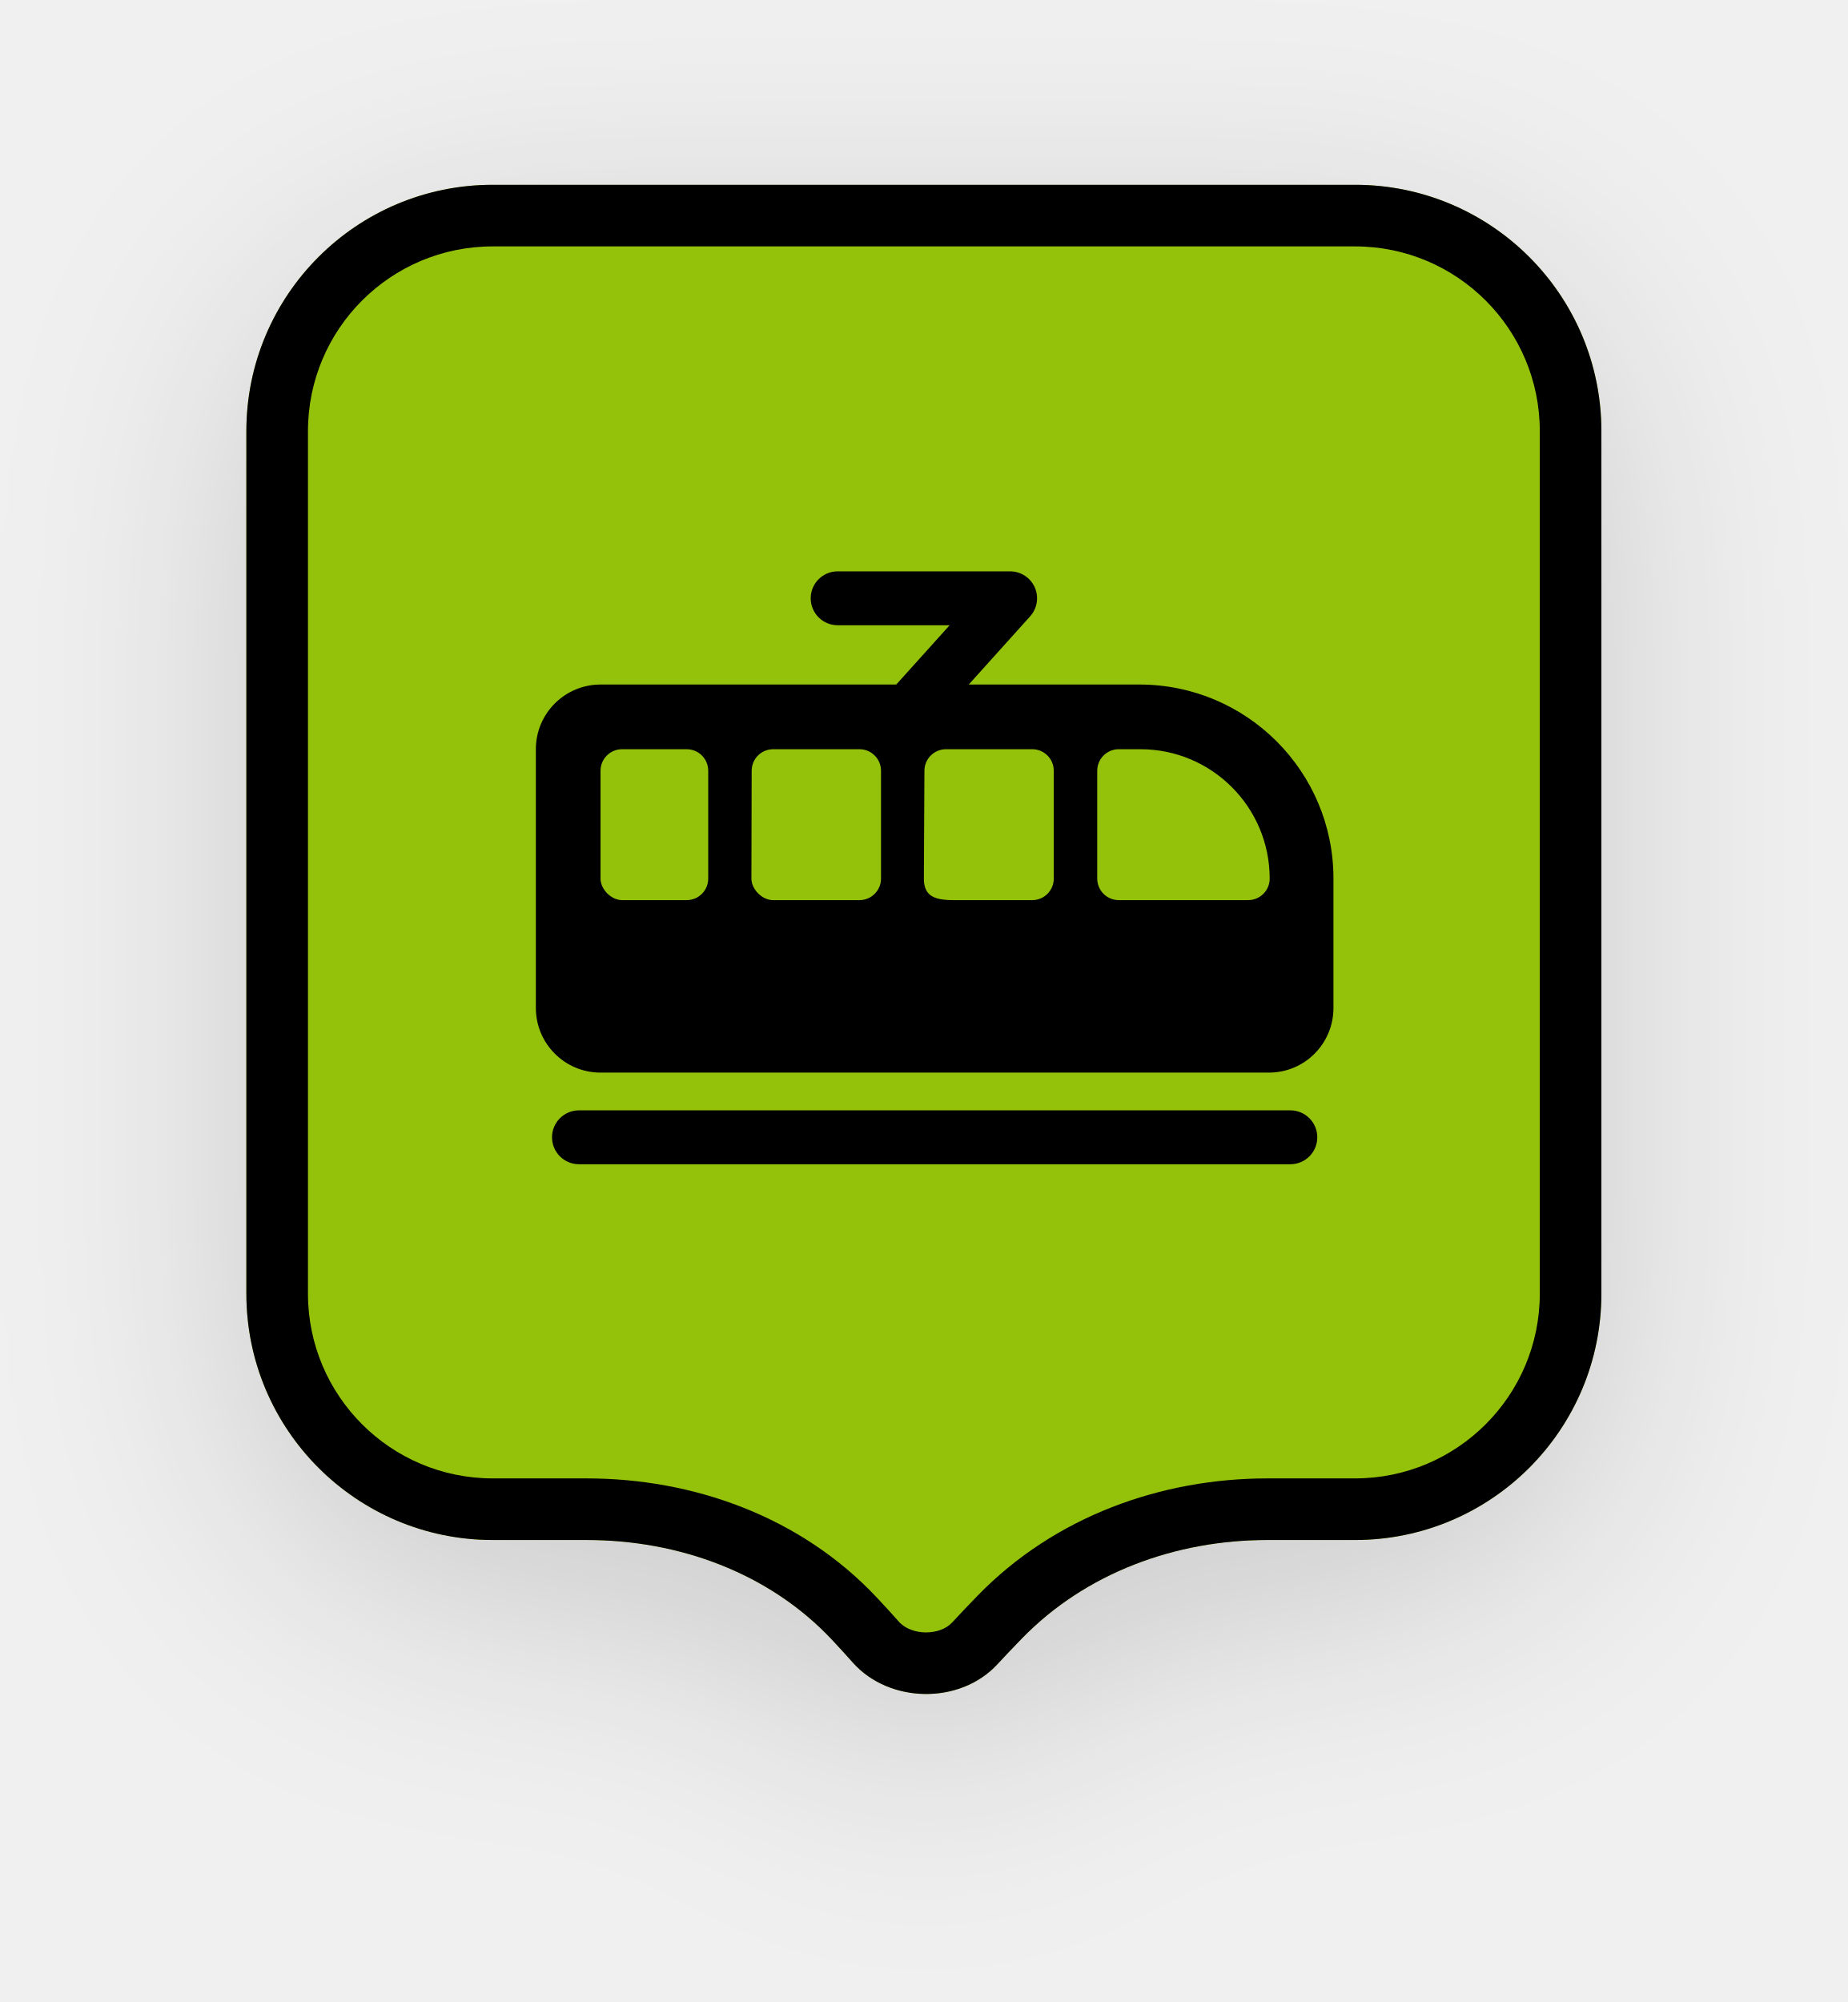
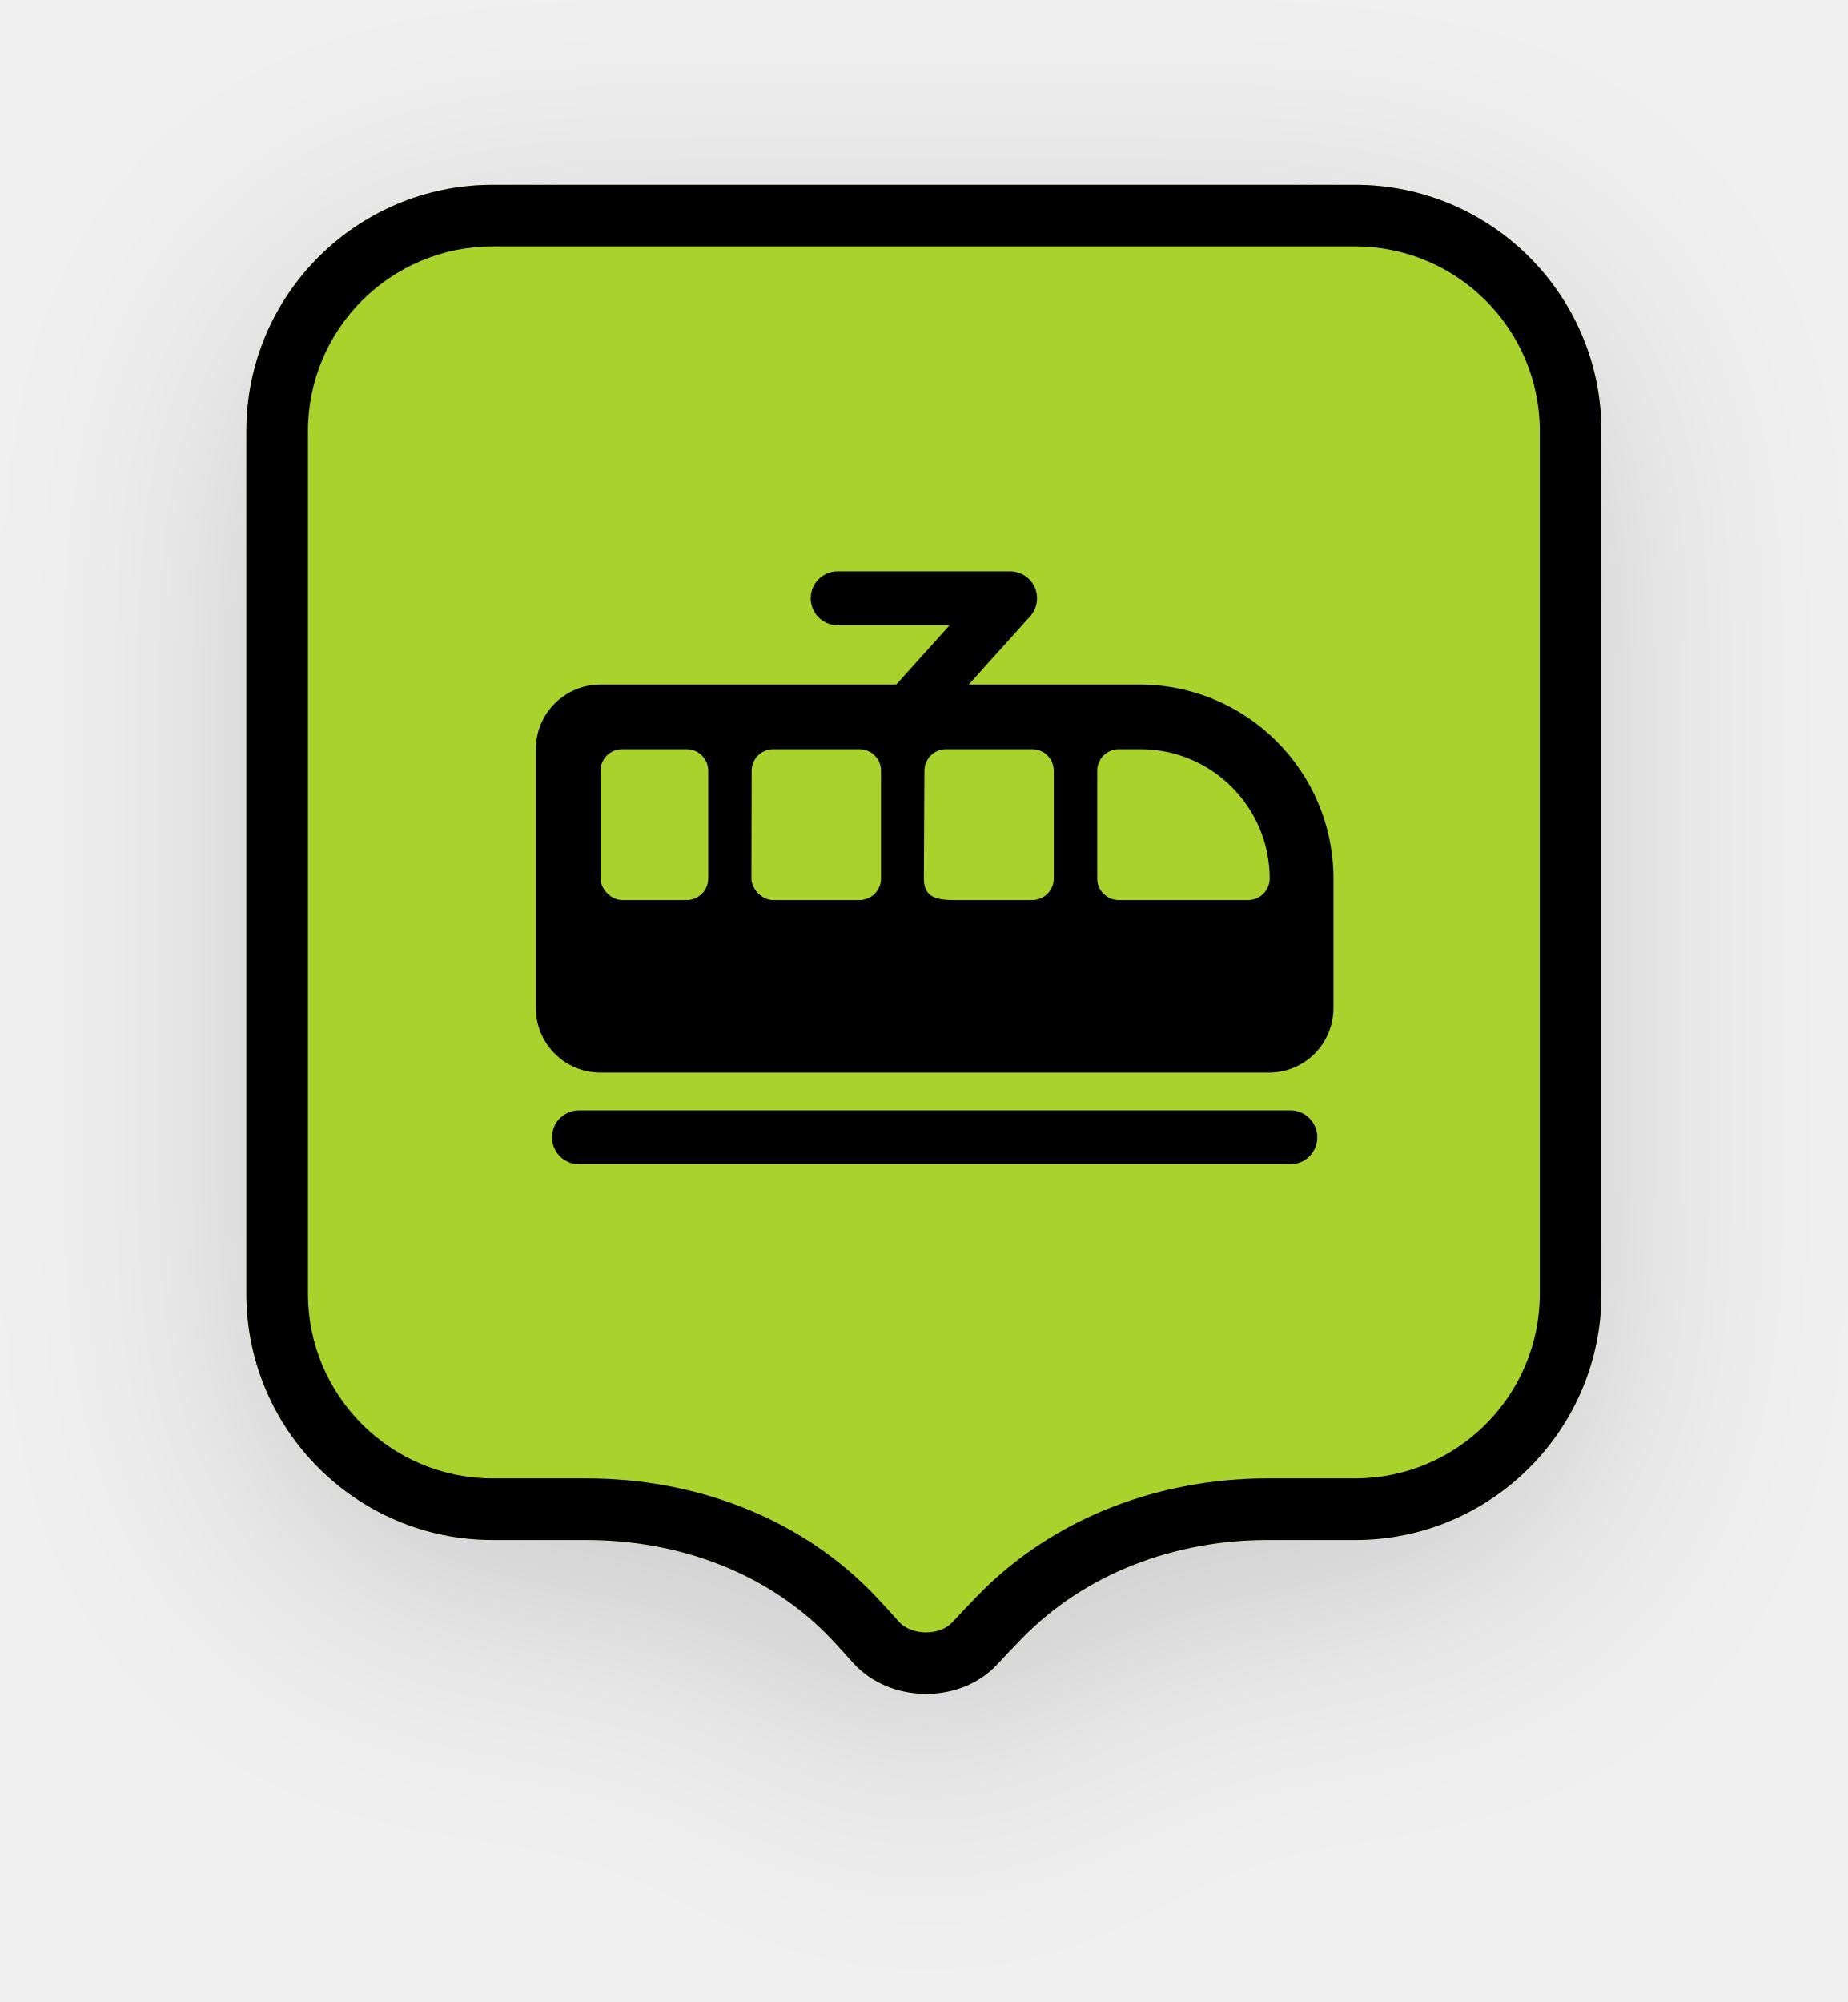
<svg xmlns="http://www.w3.org/2000/svg" width="60" height="65" viewBox="0 0 60 65" fill="none">
  <g filter="url(#filter0_d_8318_8342)">
    <mask id="path-1-inside-1_8318_8342" fill="white">
      <path fill-rule="evenodd" clip-rule="evenodd" d="M16 6C11.582 6 8 9.582 8 14V27.758V42C8 46.418 11.582 50 16 50H19.049C22.039 50 24.978 51.064 27.023 53.246C27.25 53.489 27.474 53.734 27.694 53.981C28.879 55.312 31.173 55.347 32.384 54.038C32.646 53.755 32.913 53.475 33.184 53.196C35.261 51.062 38.177 50 41.155 50H44C48.418 50 52 46.418 52 42V27.758V14C52 9.582 48.418 6 44 6H16Z" />
    </mask>
-     <path fill-rule="evenodd" clip-rule="evenodd" d="M16 6C11.582 6 8 9.582 8 14V27.758V42C8 46.418 11.582 50 16 50H19.049C22.039 50 24.978 51.064 27.023 53.246C27.25 53.489 27.474 53.734 27.694 53.981C28.879 55.312 31.173 55.347 32.384 54.038C32.646 53.755 32.913 53.475 33.184 53.196C35.261 51.062 38.177 50 41.155 50H44C48.418 50 52 46.418 52 42V27.758V14C52 9.582 48.418 6 44 6H16Z" fill="#94C20A" />
+     <path fill-rule="evenodd" clip-rule="evenodd" d="M16 6C11.582 6 8 9.582 8 14V27.758V42C8 46.418 11.582 50 16 50H19.049C22.039 50 24.978 51.064 27.023 53.246C27.25 53.489 27.474 53.734 27.694 53.981C28.879 55.312 31.173 55.347 32.384 54.038C32.646 53.755 32.913 53.475 33.184 53.196C35.261 51.062 38.177 50 41.155 50H44C48.418 50 52 46.418 52 42V27.758V14C52 9.582 48.418 6 44 6H16Z" fill="#A9D22D" />
    <path d="M27.694 53.981L26.201 55.311L26.201 55.311L27.694 53.981ZM32.384 54.038L33.852 55.397L33.852 55.396L32.384 54.038ZM27.023 53.246L25.563 54.614L27.023 53.246ZM8 14H10C10 10.686 12.686 8 16 8V6V4C10.477 4 6 8.477 6 14H8ZM8 27.758H10V14H8H6V27.758H8ZM8 42H10V27.758H8H6V42H8ZM16 50V48C12.686 48 10 45.314 10 42H8H6C6 47.523 10.477 52 16 52V50ZM19.049 50V48H16V50V52H19.049V50ZM27.023 53.246L25.563 54.614C25.78 54.845 25.992 55.078 26.201 55.311L27.694 53.981L29.188 52.652C28.956 52.391 28.721 52.133 28.482 51.879L27.023 53.246ZM27.694 53.981L26.201 55.311C28.161 57.513 31.829 57.583 33.852 55.397L32.384 54.038L30.916 52.68C30.516 53.112 29.597 53.111 29.188 52.652L27.694 53.981ZM32.384 54.038L33.852 55.396C34.102 55.127 34.357 54.858 34.617 54.591L33.184 53.196L31.751 51.801C31.469 52.091 31.19 52.384 30.916 52.68L32.384 54.038ZM44 50V48H41.155V50V52H44V50ZM52 42H50C50 45.314 47.314 48 44 48V50V52C49.523 52 54 47.523 54 42H52ZM52 27.758H50V42H52H54V27.758H52ZM52 14H50V27.758H52H54V14H52ZM44 6V8C47.314 8 50 10.686 50 14H52H54C54 8.477 49.523 4 44 4V6ZM16 6V8H44V6V4H16V6ZM33.184 53.196L34.617 54.591C36.265 52.897 38.638 52 41.155 52V50V48C37.717 48 34.256 49.227 31.751 51.801L33.184 53.196ZM19.049 50V52C21.585 52 23.959 52.902 25.563 54.614L27.023 53.246L28.482 51.879C25.996 49.226 22.493 48 19.049 48V50Z" fill="black" mask="url(#path-1-inside-1_8318_8342)" />
    <path fill-rule="evenodd" clip-rule="evenodd" d="M17.4 24.325C17.4 23.165 18.341 22.225 19.5 22.225H37C40.48 22.225 43.3 25.046 43.3 28.525V32.725C43.3 33.885 42.365 34.825 41.205 34.825C34.362 34.825 21.383 34.825 19.5 34.825C18.341 34.825 17.4 33.885 17.4 32.725V24.325ZM19.5 25.025C19.5 24.638 19.814 24.325 20.2 24.325H22.297C22.684 24.325 22.997 24.638 22.997 25.025V28.525C22.997 28.912 22.684 29.225 22.297 29.225H20.2C19.85 29.225 19.5 28.875 19.5 28.525V25.025ZM25.108 24.325C24.721 24.325 24.408 24.638 24.408 25.025L24.4 28.525C24.4 28.875 24.75 29.225 25.1 29.225H27.908C28.295 29.225 28.608 28.912 28.608 28.525V25.025C28.608 24.638 28.295 24.325 27.908 24.325H25.108ZM30.018 25.025C30.018 24.638 30.332 24.325 30.718 24.325H33.519C33.905 24.325 34.218 24.638 34.218 25.025V28.525C34.218 28.912 33.905 29.225 33.519 29.225H31.419C30.645 29.225 30 29.298 30 28.525L30.018 25.025ZM36.329 24.325C35.942 24.325 35.629 24.638 35.629 25.025V28.525C35.629 28.912 35.942 29.225 36.329 29.225H40.529C40.916 29.225 41.229 28.912 41.229 28.525C41.229 26.205 39.349 24.325 37.029 24.325H36.329Z" fill="black" />
    <path fill-rule="evenodd" clip-rule="evenodd" d="M17.925 36.925C17.925 36.442 18.317 36.05 18.8 36.05L41.9 36.05C42.384 36.05 42.775 36.442 42.775 36.925C42.775 37.408 42.384 37.8 41.9 37.8L18.8 37.8C18.317 37.8 17.925 37.408 17.925 36.925Z" fill="black" />
    <path fill-rule="evenodd" clip-rule="evenodd" d="M26.325 19.425C26.325 18.942 26.717 18.55 27.2 18.55H32.8C33.146 18.55 33.459 18.753 33.6 19.069C33.74 19.385 33.682 19.753 33.451 20.01L30.301 23.51C29.977 23.869 29.424 23.899 29.065 23.575C28.706 23.252 28.677 22.699 29 22.34L30.836 20.3H27.2C26.717 20.3 26.325 19.908 26.325 19.425Z" fill="black" />
  </g>
  <defs>
    <filter id="filter0_d_8318_8342" x="0" y="0" width="60" height="65" filterUnits="userSpaceOnUse" color-interpolation-filters="sRGB">
      <feFlood flood-opacity="0" result="BackgroundImageFix" />
      <feColorMatrix in="SourceAlpha" type="matrix" values="0 0 0 0 0 0 0 0 0 0 0 0 0 0 0 0 0 0 127 0" result="hardAlpha" />
      <feOffset dy="2" />
      <feGaussianBlur stdDeviation="4" />
      <feColorMatrix type="matrix" values="0 0 0 0 0 0 0 0 0 0 0 0 0 0 0 0 0 0 0.16 0" />
      <feBlend mode="normal" in2="BackgroundImageFix" result="effect1_dropShadow_8318_8342" />
      <feBlend mode="normal" in="SourceGraphic" in2="effect1_dropShadow_8318_8342" result="shape" />
    </filter>
  </defs>
</svg>
